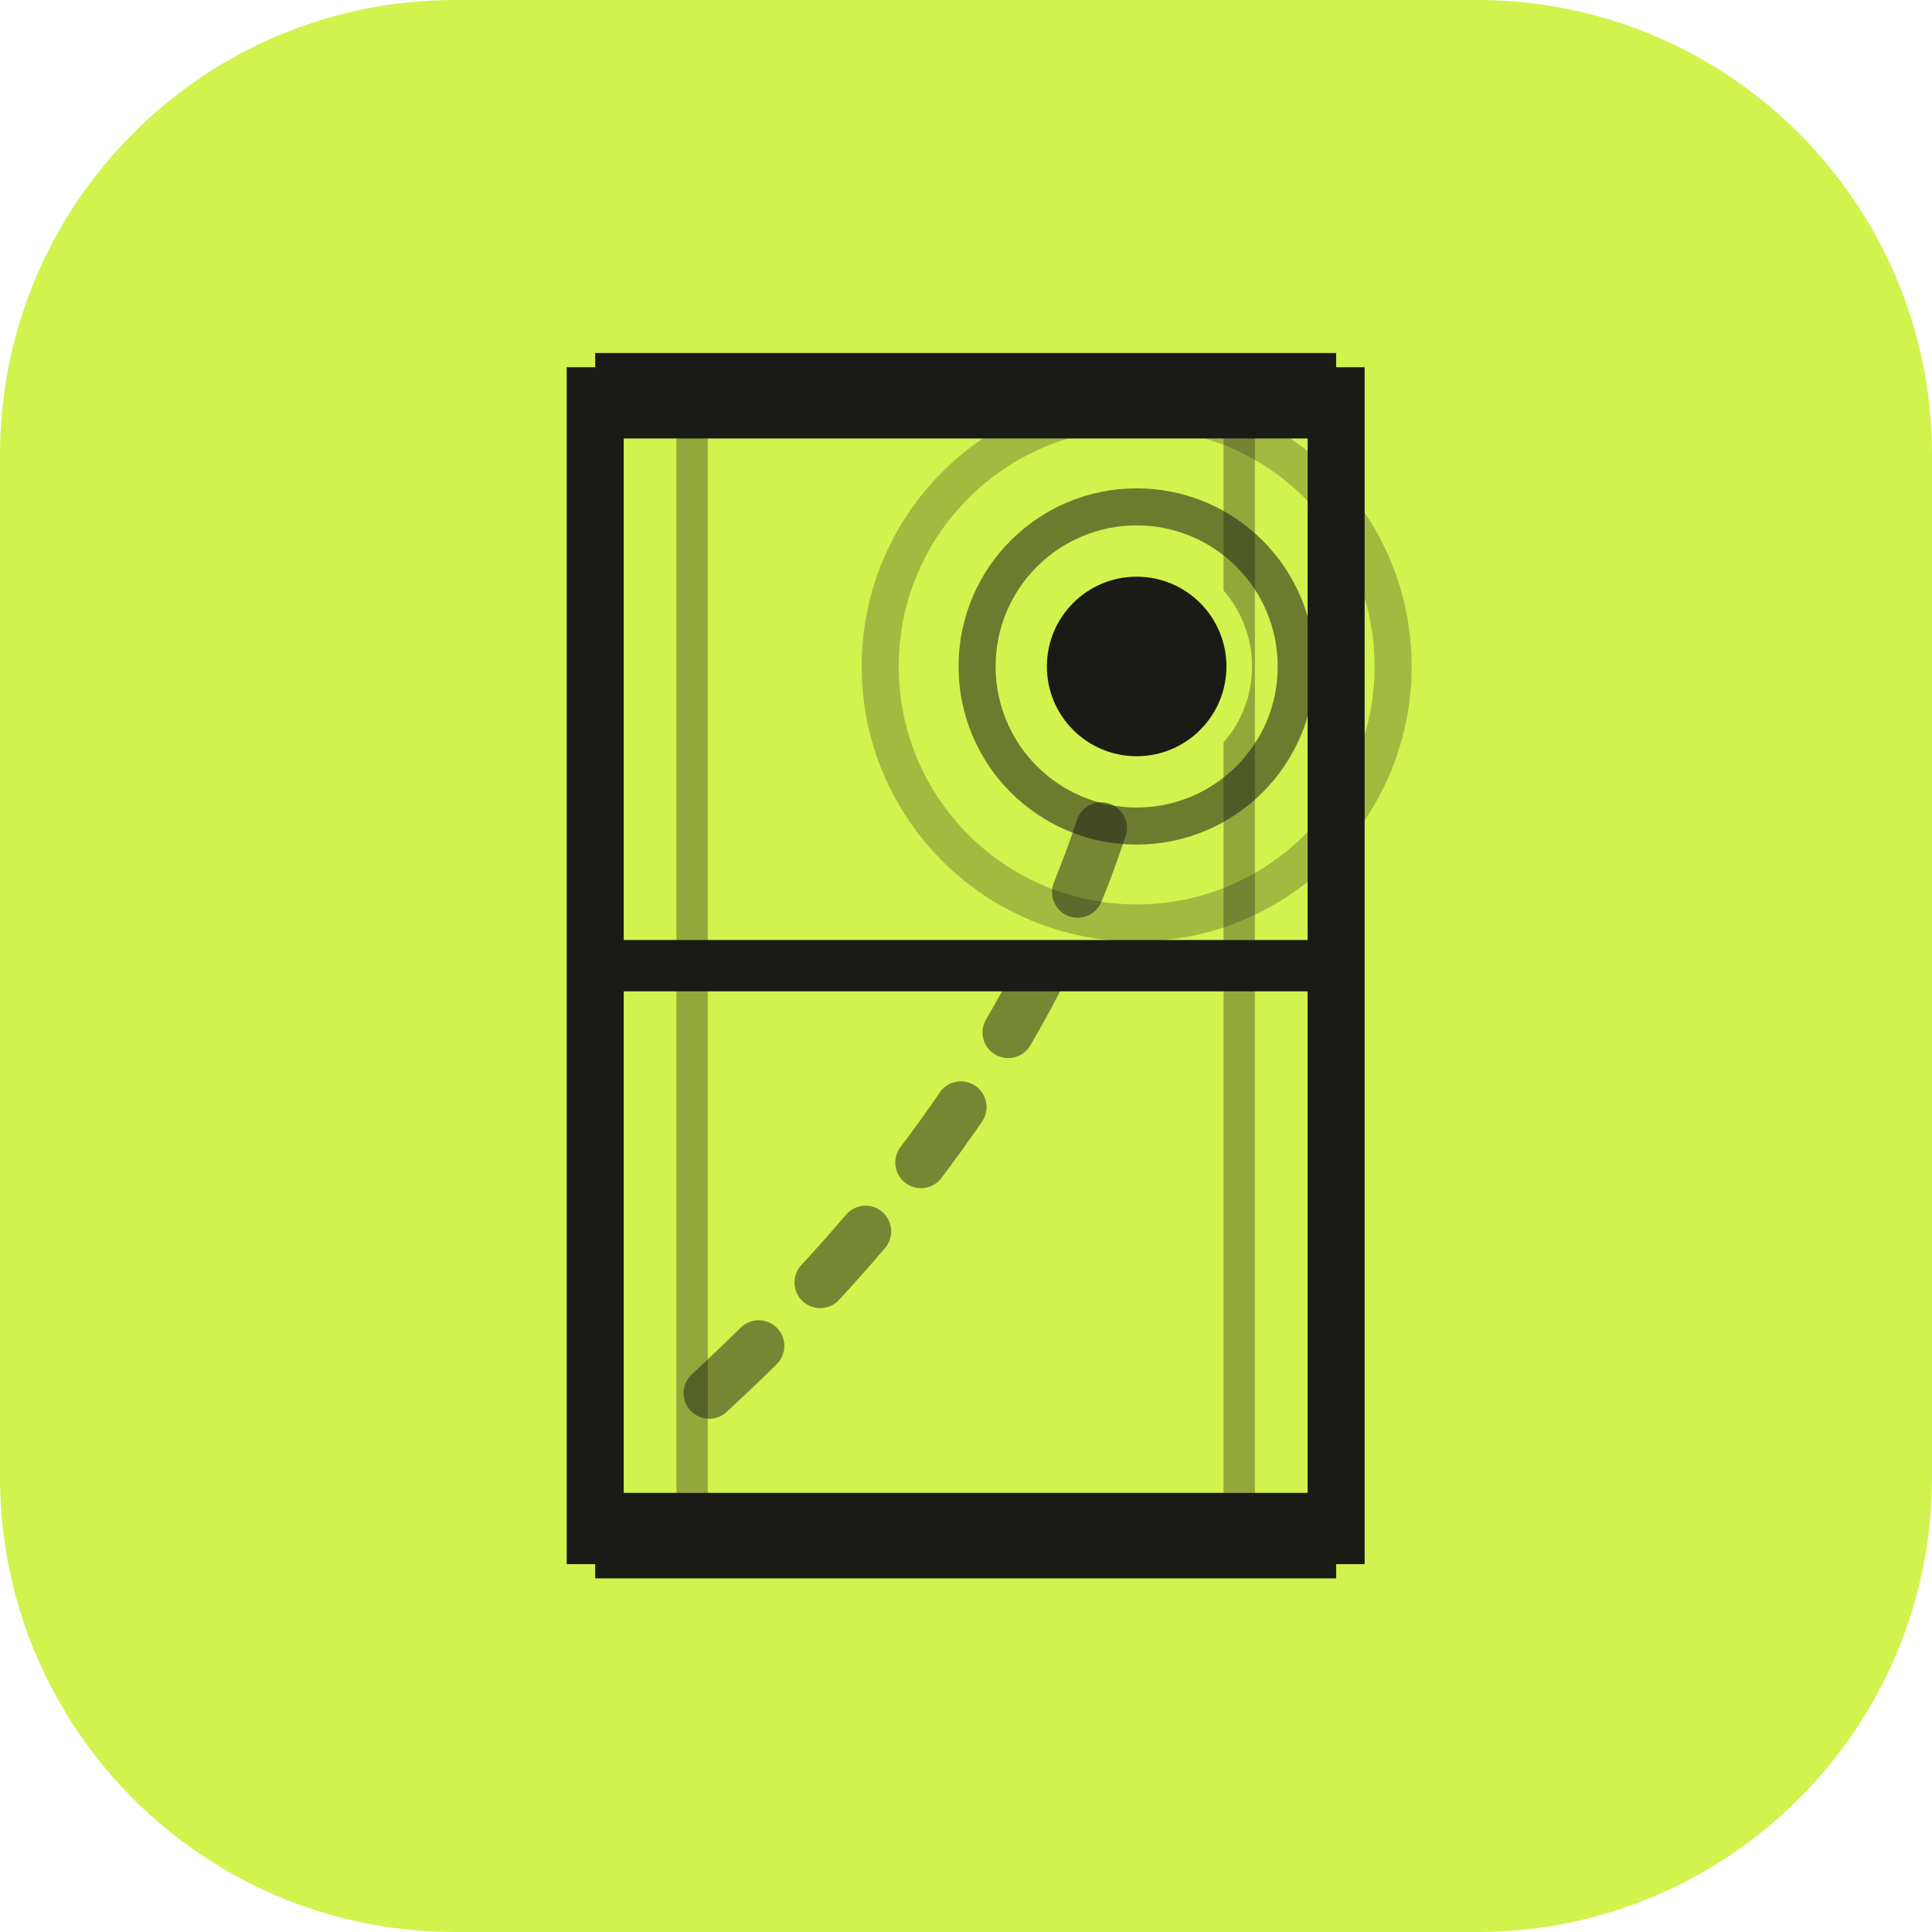
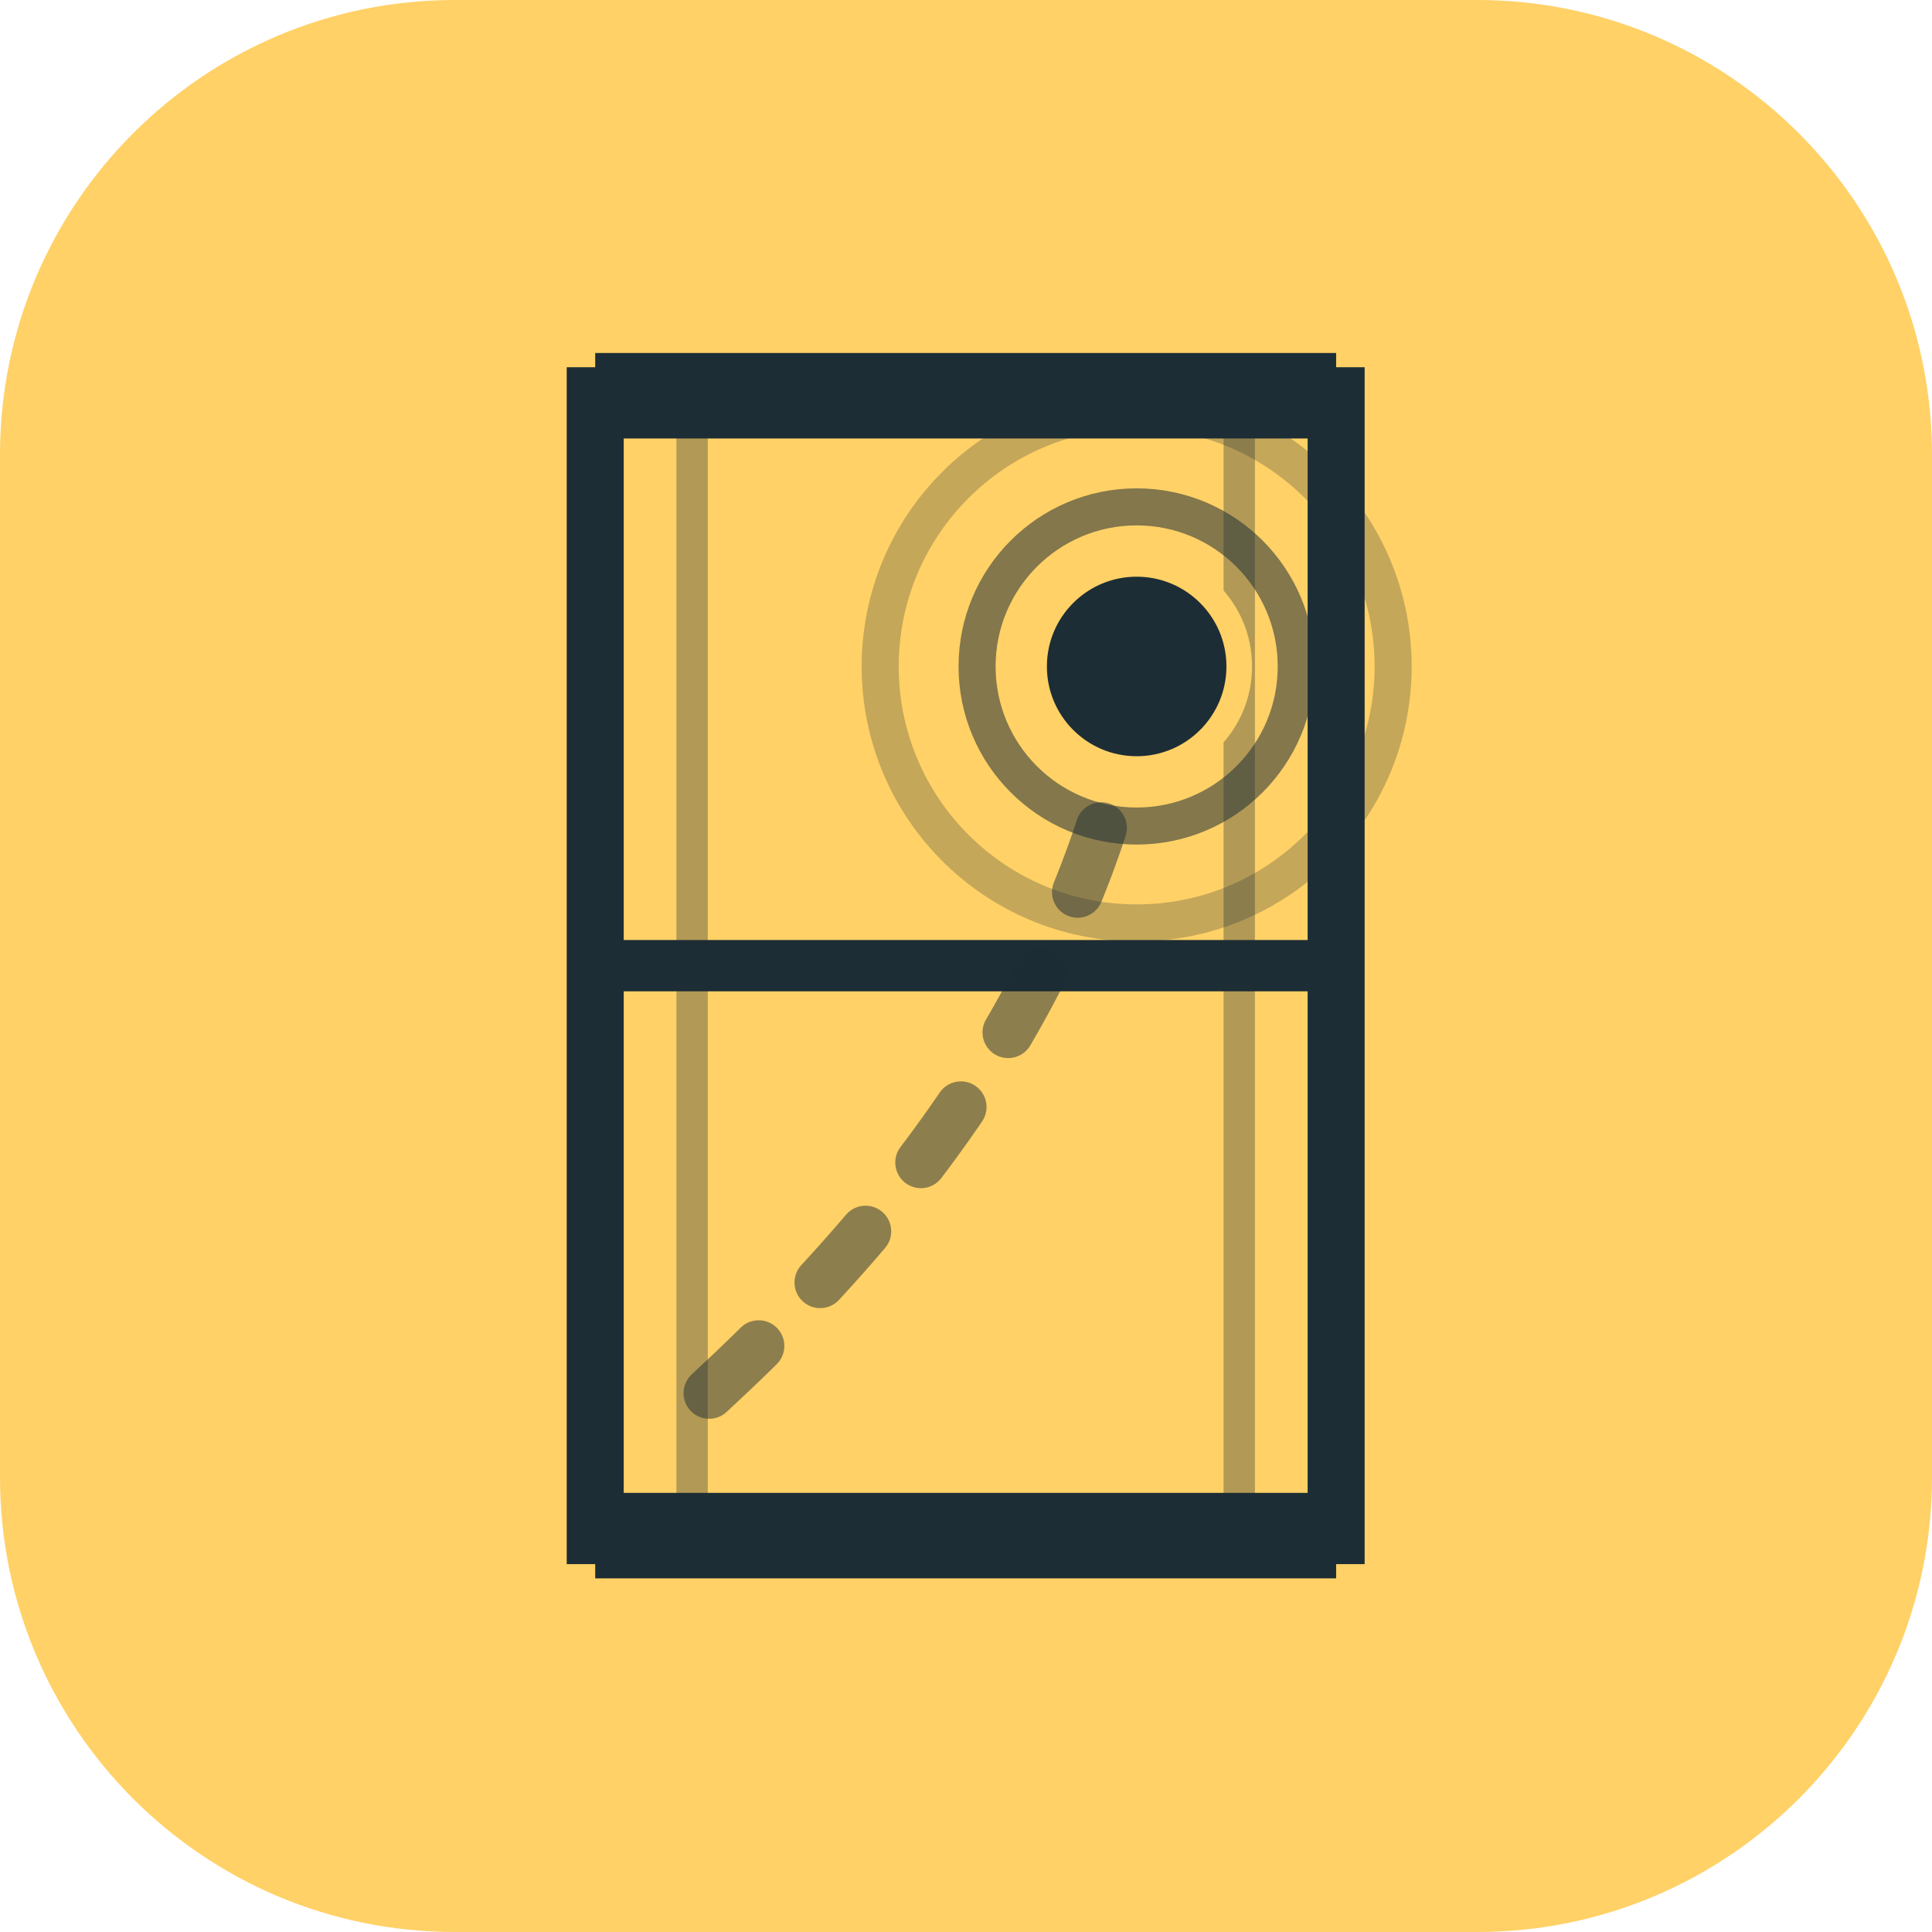
<svg xmlns="http://www.w3.org/2000/svg" width="48" height="48" viewBox="0 0 48 48">
-   <rect width="48" height="48" rx="11.3" fill="#d2f24e" />
+   <rect width="48" height="48" rx="11.3" fill="#ffd166" />
  <g transform="translate(7,7) scale(0.708)">
-     <line x1="14.4" y1="4" x2="14.4" y2="44" stroke="#1a1a16" stroke-width="1.1" opacity=".34" />
-     <line x1="33.6" y1="4" x2="33.6" y2="44" stroke="#1a1a16" stroke-width="1.1" opacity=".34" />
-     <rect x="11" y="4" width="26" height="40" fill="none" stroke="#1a1a16" stroke-width="2" />
-     <line x1="11" y1="24" x2="37" y2="24" stroke="#1a1a16" stroke-width="1.8" />
-     <line x1="11" y1="4" x2="37" y2="4" stroke="#1a1a16" stroke-width="3" />
-     <line x1="11" y1="44" x2="37" y2="44" stroke="#1a1a16" stroke-width="3" />
-     <path d="M15 39 Q28 27 30 14" fill="none" stroke="rgba(26,26,22,.5)" stroke-width="1.8" stroke-dasharray="2.4 3.1" stroke-linecap="round" />
-     <circle cx="30" cy="13.5" r="9" fill="none" stroke="#1a1a16" stroke-width="1.3" opacity="0.26" />
-     <circle cx="30" cy="13.5" r="5.6" fill="none" stroke="#1a1a16" stroke-width="1.3" opacity="0.55" />
-     <circle cx="30" cy="13.5" r="3.6" fill="#1a1a16" stroke="#d2f24e" stroke-width="0.9" />
+     <line x1="14.4" y1="4" x2="14.4" y2="44" stroke="#1d2d35" stroke-width="1.1" opacity=".34" />
+     <line x1="33.6" y1="4" x2="33.6" y2="44" stroke="#1d2d35" stroke-width="1.1" opacity=".34" />
+     <rect x="11" y="4" width="26" height="40" fill="none" stroke="#1d2d35" stroke-width="2" />
+     <line x1="11" y1="24" x2="37" y2="24" stroke="#1d2d35" stroke-width="1.8" />
+     <line x1="11" y1="4" x2="37" y2="4" stroke="#1d2d35" stroke-width="3" />
+     <line x1="11" y1="44" x2="37" y2="44" stroke="#1d2d35" stroke-width="3" />
+     <path d="M15 39 Q28 27 30 14" fill="none" stroke="rgba(29,45,53,.5)" stroke-width="1.8" stroke-dasharray="2.4 3.1" stroke-linecap="round" />
+     <circle cx="30" cy="13.5" r="9" fill="none" stroke="#1d2d35" stroke-width="1.3" opacity="0.26" />
+     <circle cx="30" cy="13.5" r="5.6" fill="none" stroke="#1d2d35" stroke-width="1.3" opacity="0.55" />
+     <circle cx="30" cy="13.5" r="3.6" fill="#1d2d35" stroke="#ffd166" stroke-width="0.9" />
  </g>
</svg>
